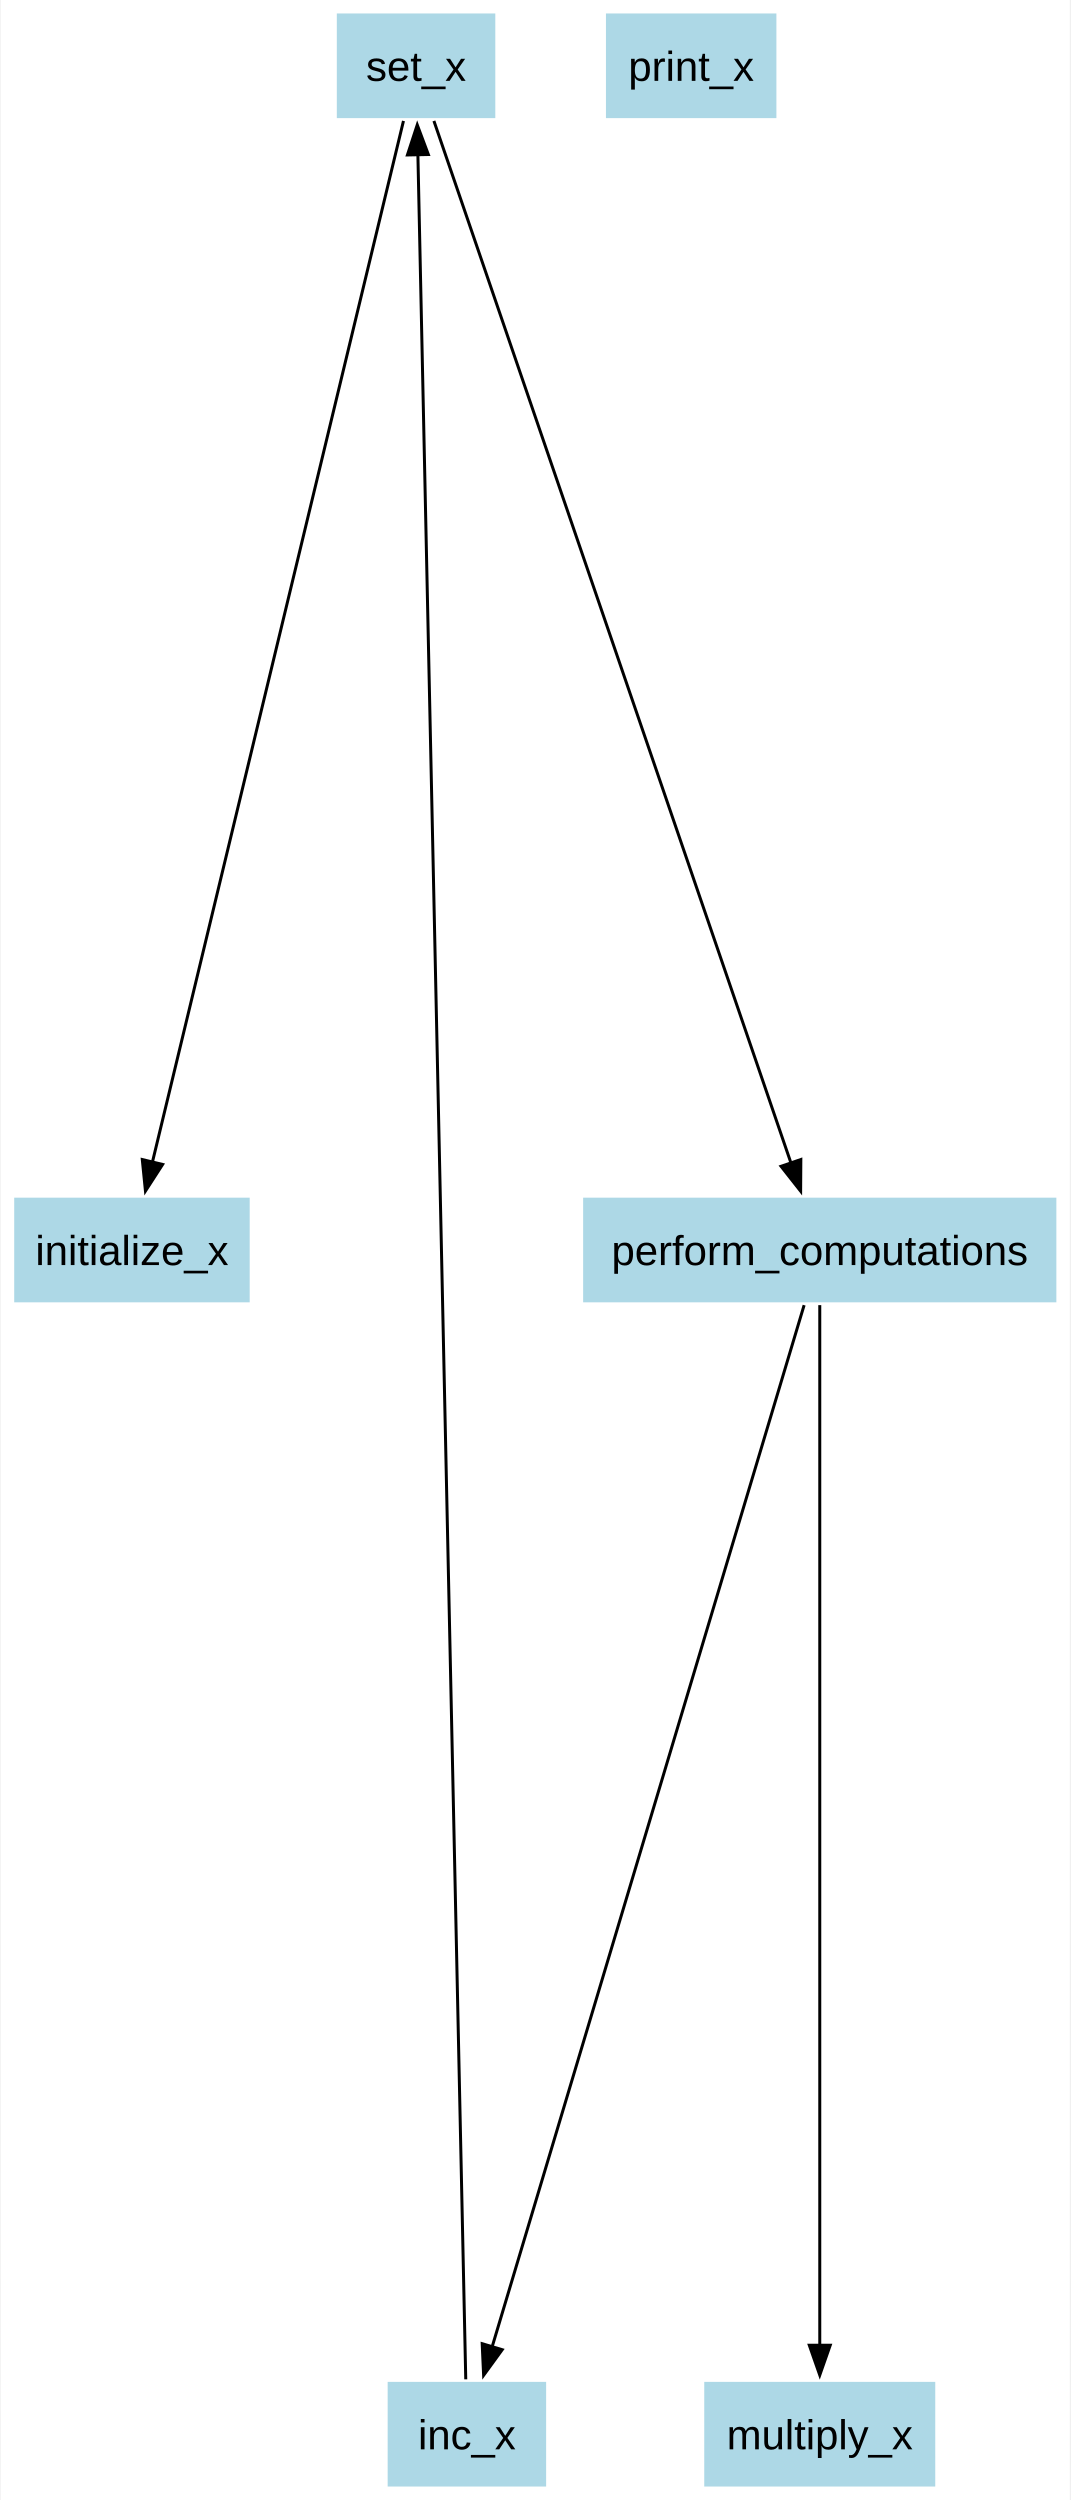
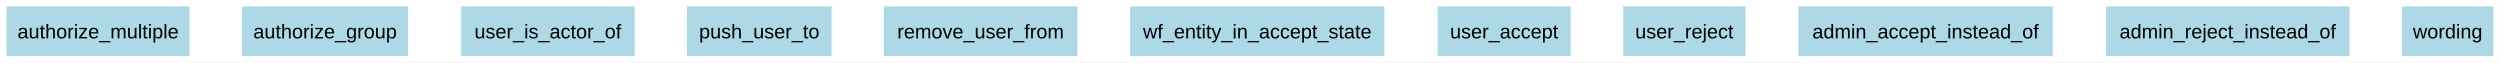
- <svg xmlns="http://www.w3.org/2000/svg" width="358pt" height="836pt" viewBox="0.00 0.00 357.50 836.00">
-   <g id="graph0" class="graph" transform="scale(1 1) rotate(0) translate(4 832)">
-     <polygon fill="white" stroke="none" points="-4,4 -4,-832 353.5,-832 353.5,4 -4,4" />
+ <svg xmlns="http://www.w3.org/2000/svg" width="1762pt" height="44pt" viewBox="0.00 0.00 1761.75 44.00">
+   <g id="graph0" class="graph" transform="scale(1 1) rotate(0) translate(4 40)">
+     <polygon fill="white" stroke="none" points="-4,4 -4,-40 1757.75,-40 1757.75,4 -4,4" />
    <g id="node1" class="node">
-       <polygon fill="lightblue" stroke="white" points="161.88,-828 107.88,-828 107.88,-792 161.88,-792 161.88,-828" />
-       <text text-anchor="middle" x="134.88" y="-804.95" font-family="Arial" font-size="14.00">set_x</text>
+       <polygon fill="lightblue" stroke="white" points="130,-36 0,-36 0,0 130,0 130,-36" />
+       <text text-anchor="middle" x="65" y="-12.95" font-family="Arial" font-size="14.00">authorize_multiple</text>
    </g>
    <g id="node2" class="node">
-       <polygon fill="lightblue" stroke="white" points="79.75,-432 0,-432 0,-396 79.75,-396 79.75,-432" />
-       <text text-anchor="middle" x="39.88" y="-408.95" font-family="Arial" font-size="14.00">initialize_x</text>
-     </g>
-     <g id="edge1" class="edge">
-       <path fill="none" stroke="black" d="M130.67,-791.56C115.74,-729.64 65.19,-519.98 46.71,-443.35" />
-       <polygon fill="black" stroke="black" points="50.13,-442.61 44.39,-433.71 43.33,-444.25 50.13,-442.61" />
+       <polygon fill="lightblue" stroke="white" points="284,-36 166,-36 166,0 284,0 284,-36" />
+       <text text-anchor="middle" x="225" y="-12.95" font-family="Arial" font-size="14.00">authorize_group</text>
    </g>
    <g id="node3" class="node">
-       <polygon fill="lightblue" stroke="white" points="349.5,-432 190.25,-432 190.25,-396 349.5,-396 349.5,-432" />
-       <text text-anchor="middle" x="269.88" y="-408.95" font-family="Arial" font-size="14.00">perform_computations</text>
-     </g>
-     <g id="edge2" class="edge">
-       <path fill="none" stroke="black" d="M140.85,-791.56C162.11,-729.52 234.2,-519.12 260.32,-442.88" />
-       <polygon fill="black" stroke="black" points="263.55,-444.26 263.48,-433.67 256.93,-441.99 263.55,-444.26" />
+       <polygon fill="lightblue" stroke="white" points="443.62,-36 320.38,-36 320.38,0 443.62,0 443.62,-36" />
+       <text text-anchor="middle" x="382" y="-12.95" font-family="Arial" font-size="14.00">user_is_actor_of</text>
    </g>
    <g id="node4" class="node">
-       <polygon fill="lightblue" stroke="white" points="178.88,-36 124.88,-36 124.88,0 178.88,0 178.88,-36" />
-       <text text-anchor="middle" x="151.88" y="-12.95" font-family="Arial" font-size="14.00">inc_x</text>
-     </g>
-     <g id="edge3" class="edge">
-       <path fill="none" stroke="black" d="M264.65,-395.56C246.07,-333.52 183.06,-123.12 160.22,-46.88" />
-       <polygon fill="black" stroke="black" points="163.69,-46.26 157.47,-37.69 156.99,-48.27 163.69,-46.26" />
+       <polygon fill="lightblue" stroke="white" points="582.5,-36 479.5,-36 479.5,0 582.5,0 582.5,-36" />
+       <text text-anchor="middle" x="531" y="-12.95" font-family="Arial" font-size="14.00">push_user_to</text>
    </g>
    <g id="node5" class="node">
-       <polygon fill="lightblue" stroke="white" points="309,-36 230.75,-36 230.75,0 309,0 309,-36" />
-       <text text-anchor="middle" x="269.88" y="-12.95" font-family="Arial" font-size="14.00">multiply_x</text>
-     </g>
-     <g id="edge4" class="edge">
-       <path fill="none" stroke="black" d="M269.88,-395.56C269.88,-333.64 269.88,-123.98 269.88,-47.35" />
-       <polygon fill="black" stroke="black" points="273.38,-47.75 269.88,-37.75 266.38,-47.75 273.38,-47.75" />
-     </g>
-     <g id="edge5" class="edge">
-       <path fill="none" stroke="black" d="M151.5,-36.35C149.32,-137.65 138.24,-652.65 135.49,-780.33" />
-       <polygon fill="black" stroke="black" points="131.99,-780.18 135.28,-790.25 138.99,-780.33 131.99,-780.18" />
+       <polygon fill="lightblue" stroke="white" points="755.75,-36 618.25,-36 618.25,0 755.75,0 755.75,-36" />
+       <text text-anchor="middle" x="687" y="-12.95" font-family="Arial" font-size="14.00">remove_user_from</text>
    </g>
    <g id="node6" class="node">
-       <polygon fill="lightblue" stroke="white" points="255.88,-828 197.88,-828 197.88,-792 255.88,-792 255.88,-828" />
-       <text text-anchor="middle" x="226.88" y="-804.95" font-family="Arial" font-size="14.00">print_x</text>
+       <polygon fill="lightblue" stroke="white" points="972.12,-36 791.88,-36 791.88,0 972.12,0 972.12,-36" />
+       <text text-anchor="middle" x="882" y="-12.95" font-family="Arial" font-size="14.00">wf_entity_in_accept_state</text>
+     </g>
+     <g id="node7" class="node">
+       <polygon fill="lightblue" stroke="white" points="1103.38,-36 1008.62,-36 1008.62,0 1103.38,0 1103.38,-36" />
+       <text text-anchor="middle" x="1056" y="-12.95" font-family="Arial" font-size="14.00">user_accept</text>
+     </g>
+     <g id="node8" class="node">
+       <polygon fill="lightblue" stroke="white" points="1226.62,-36 1139.38,-36 1139.38,0 1226.62,0 1226.62,-36" />
+       <text text-anchor="middle" x="1183" y="-12.95" font-family="Arial" font-size="14.00">user_reject</text>
+     </g>
+     <g id="node9" class="node">
+       <polygon fill="lightblue" stroke="white" points="1443.12,-36 1262.88,-36 1262.88,0 1443.12,0 1443.12,-36" />
+       <text text-anchor="middle" x="1353" y="-12.95" font-family="Arial" font-size="14.00">admin_accept_instead_of</text>
+     </g>
+     <g id="node10" class="node">
+       <polygon fill="lightblue" stroke="white" points="1652.38,-36 1479.62,-36 1479.62,0 1652.38,0 1652.38,-36" />
+       <text text-anchor="middle" x="1566" y="-12.95" font-family="Arial" font-size="14.00">admin_reject_instead_of</text>
+     </g>
+     <g id="node11" class="node">
+       <polygon fill="lightblue" stroke="white" points="1753.75,-36 1688.25,-36 1688.25,0 1753.75,0 1753.75,-36" />
+       <text text-anchor="middle" x="1721" y="-12.95" font-family="Arial" font-size="14.00">wording</text>
    </g>
  </g>
</svg>
